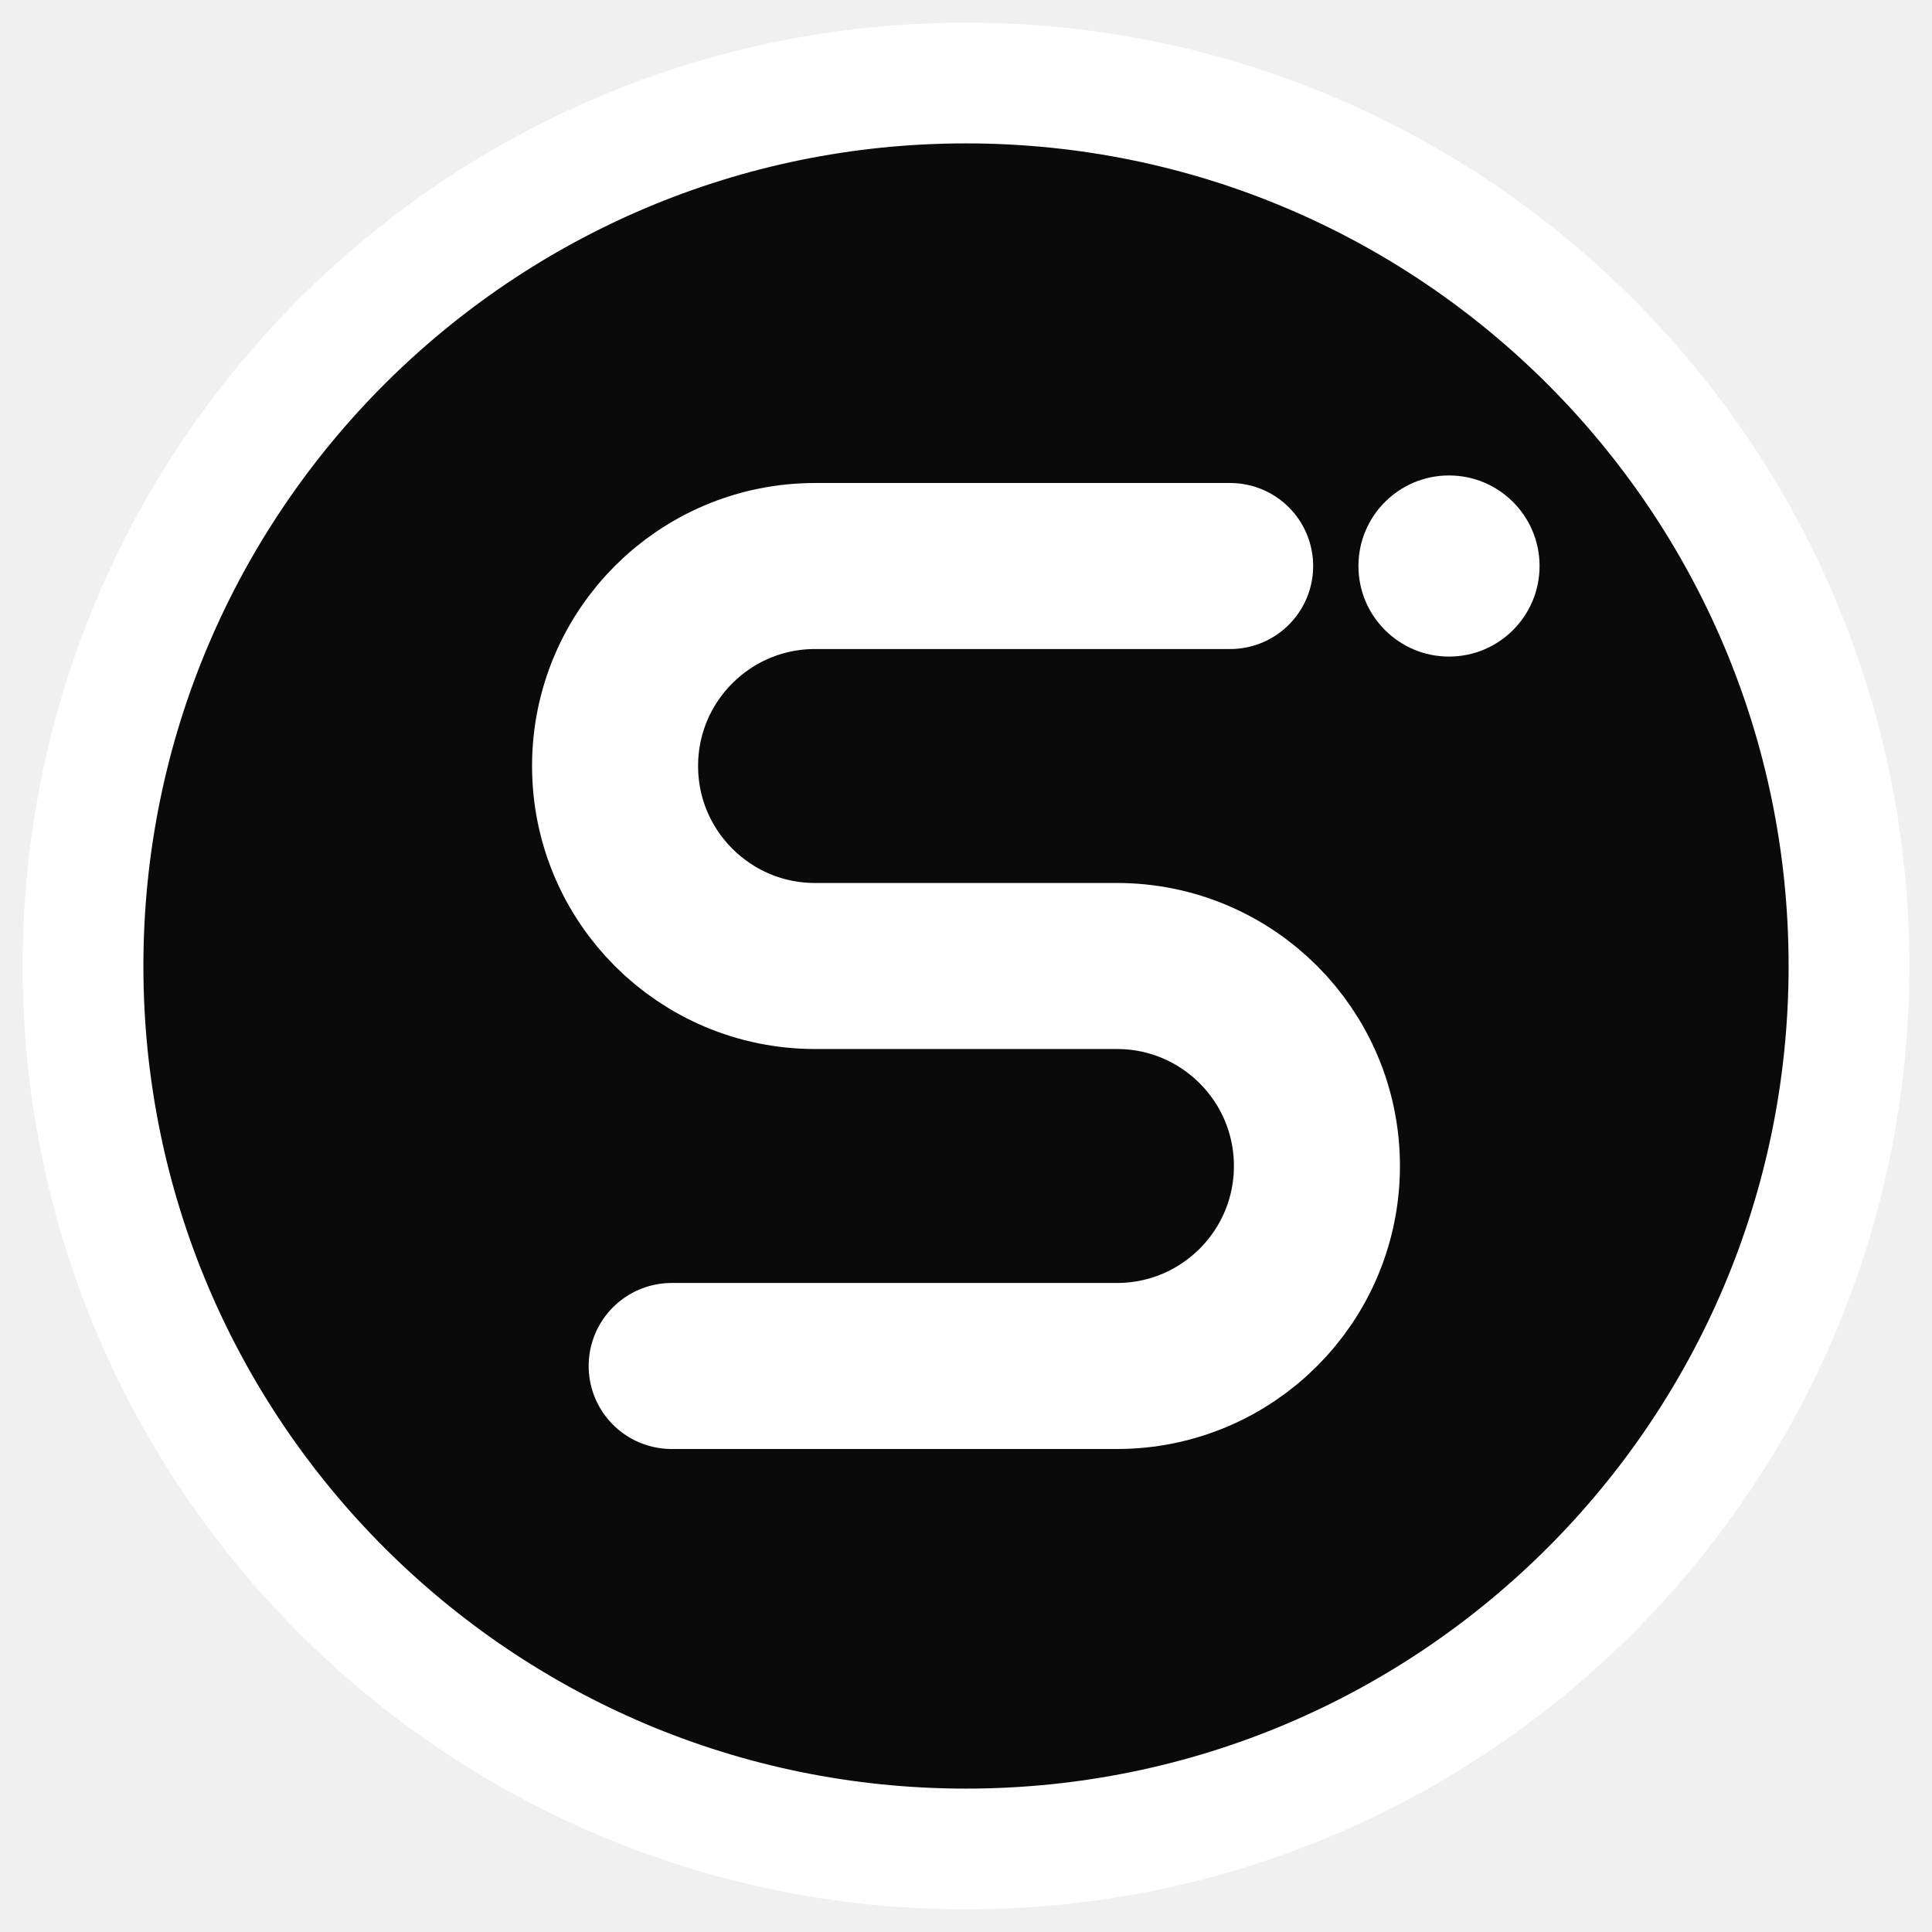
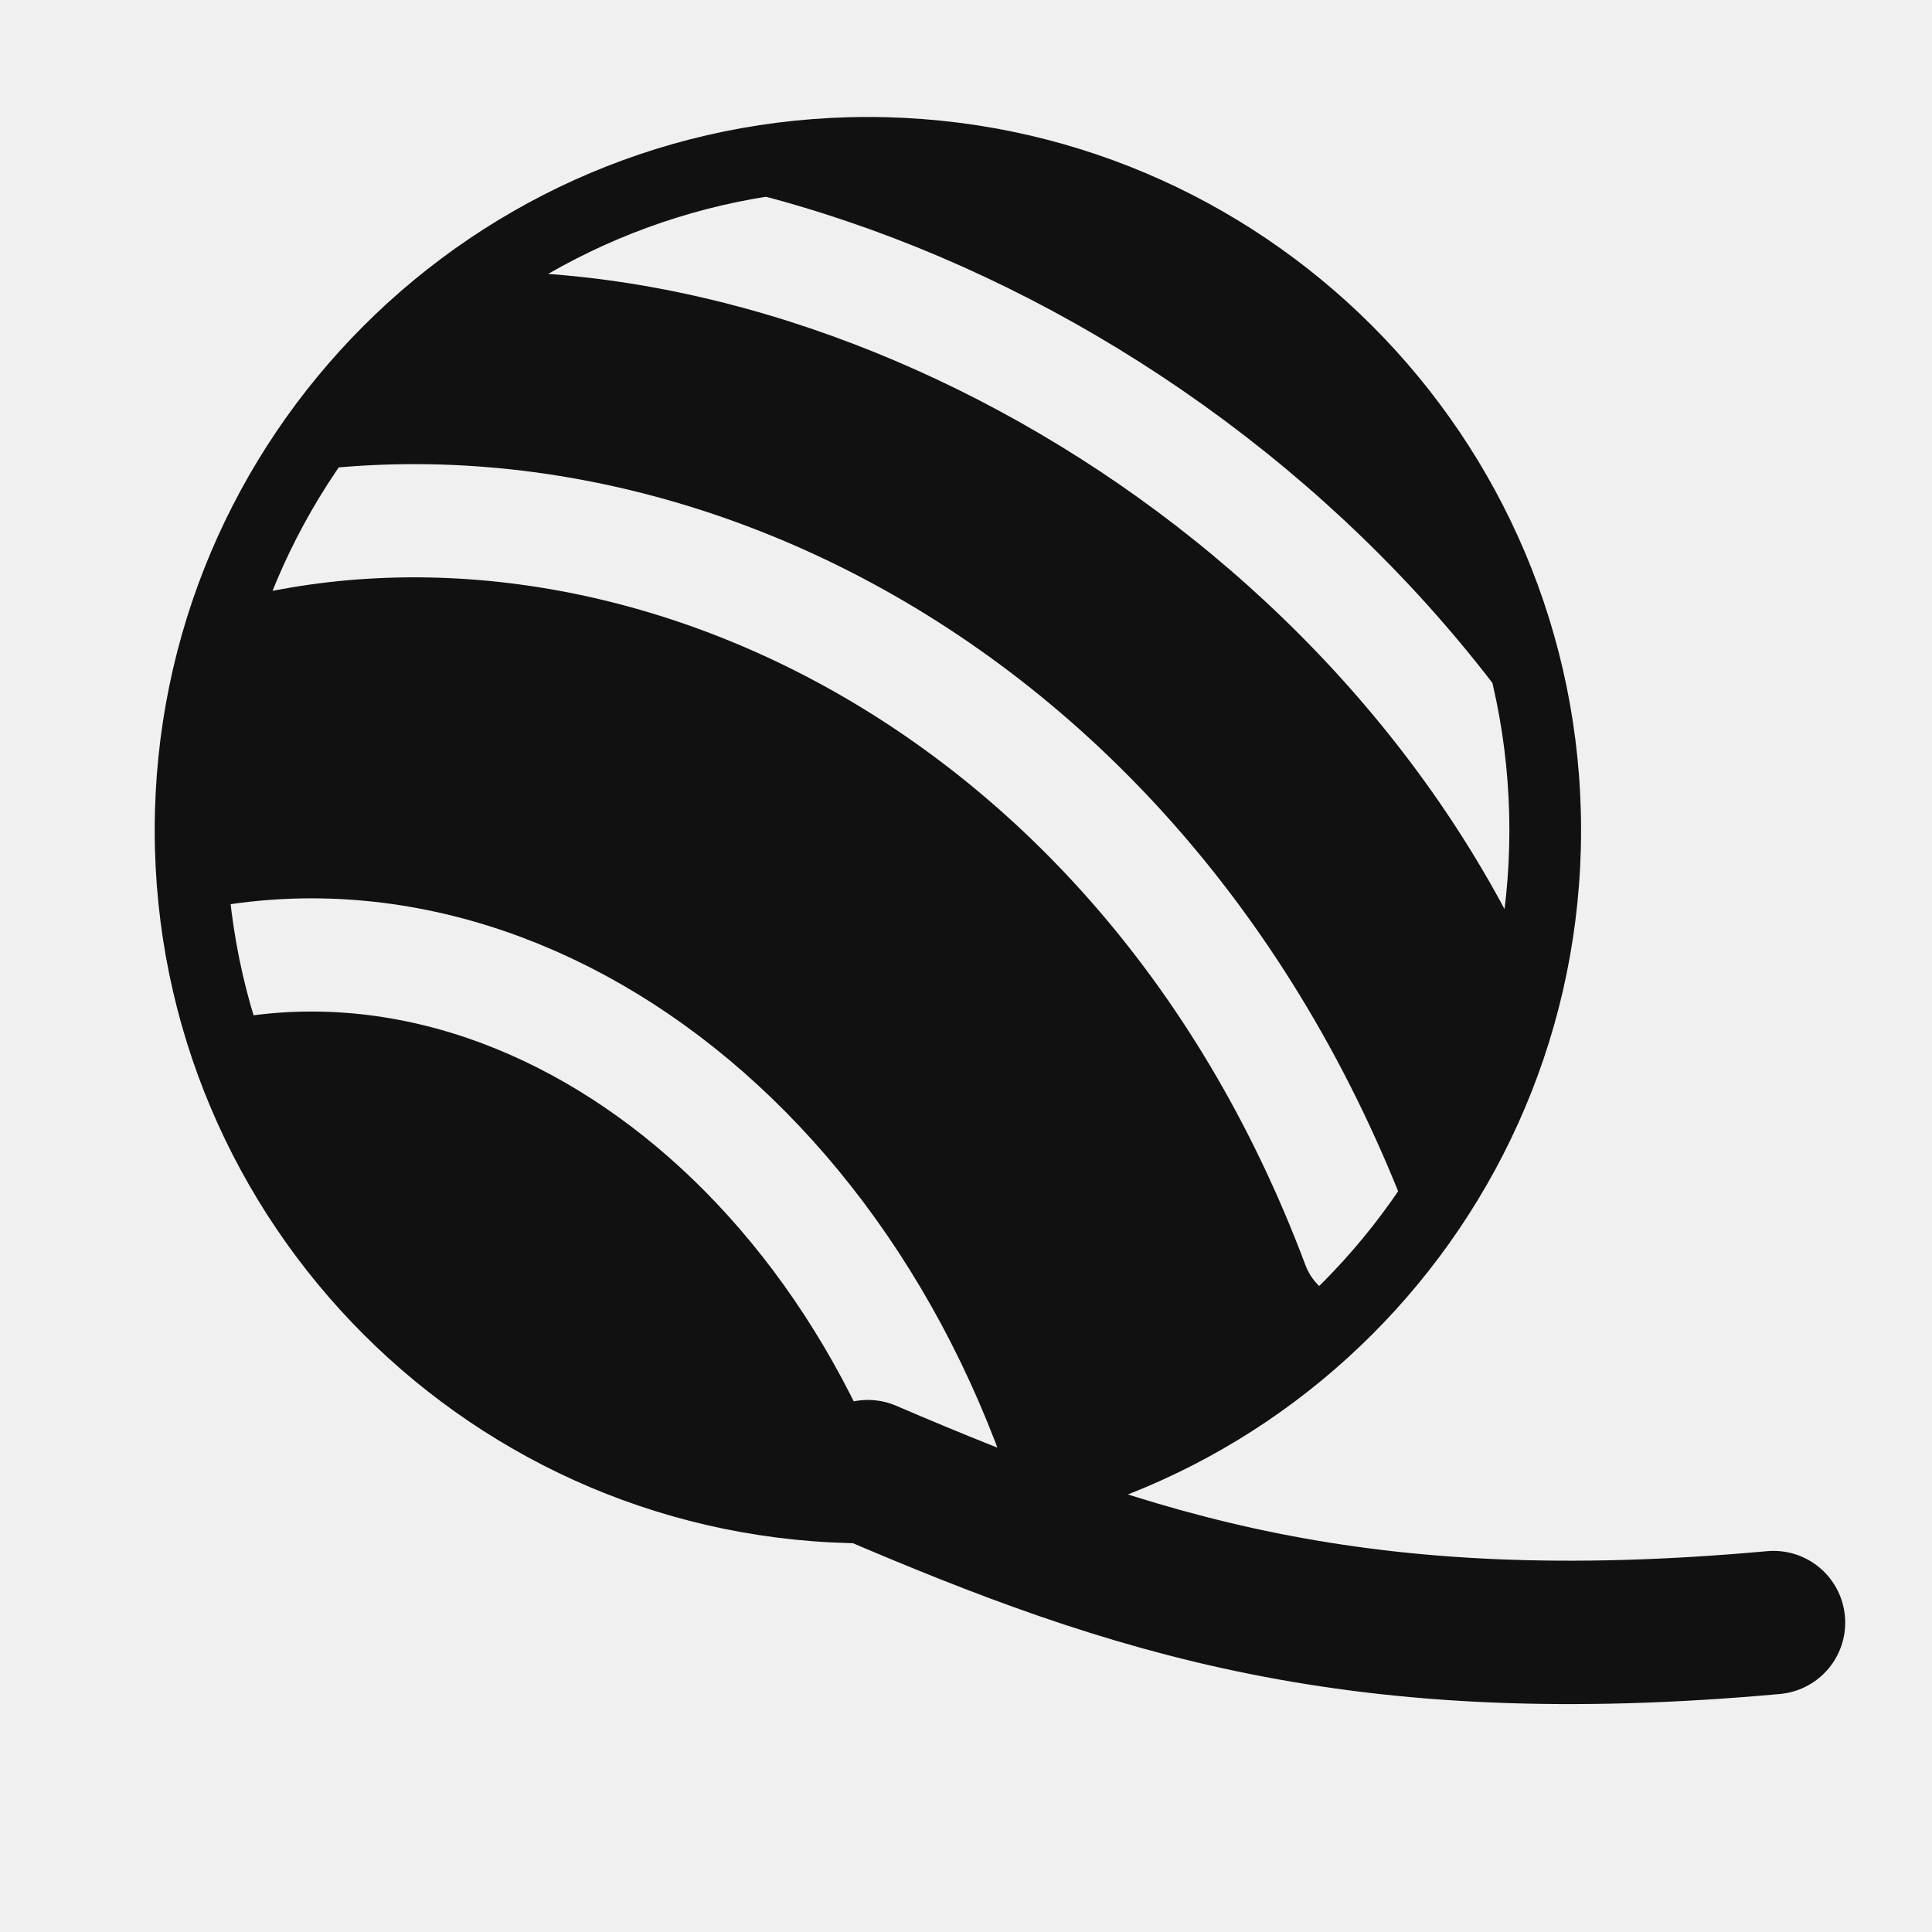
- <svg xmlns="http://www.w3.org/2000/svg" viewBox="0 0 512 512" width="64" height="64">
-   <circle cx="256" cy="256" r="234" fill="#0a0a0a" stroke="#ffffff" stroke-width="32" />
-   <path d="M 326 150 H 216 A 53 53 0 0 0 216 256 H 296 A 53 53 0 0 1 296 362 H 178" fill="none" stroke="#ffffff" stroke-width="44" stroke-linecap="round" stroke-linejoin="round" />
-   <circle cx="384" cy="150" r="24" fill="#ffffff" />
+ <svg xmlns="http://www.w3.org/2000/svg" viewBox="0 0 512 512">
+   <defs>
+     <clipPath id="b">
+       <circle cx="230" cy="220" r="170" />
+     </clipPath>
+     <mask id="m">
+       <rect width="512" height="512" fill="#fff" />
+       <g clip-path="url(#b)" fill="none" stroke="#000" stroke-width="30" stroke-linecap="round">
+         <path d="M40 150 C 150 110, 300 170, 360 330" />
+         <path d="M90 60 C 210 40, 360 120, 420 250" />
+         <path d="M40 260 C 130 230, 230 300, 260 420" />
+       </g>
+     </mask>
+   </defs>
+   <circle cx="230" cy="220" r="189" fill="#111111" mask="url(#m)" />
+   <path d="M230 390 C 300 420, 360 440, 470 430" fill="none" stroke="#111111" stroke-width="38" stroke-linecap="round" />
</svg>
